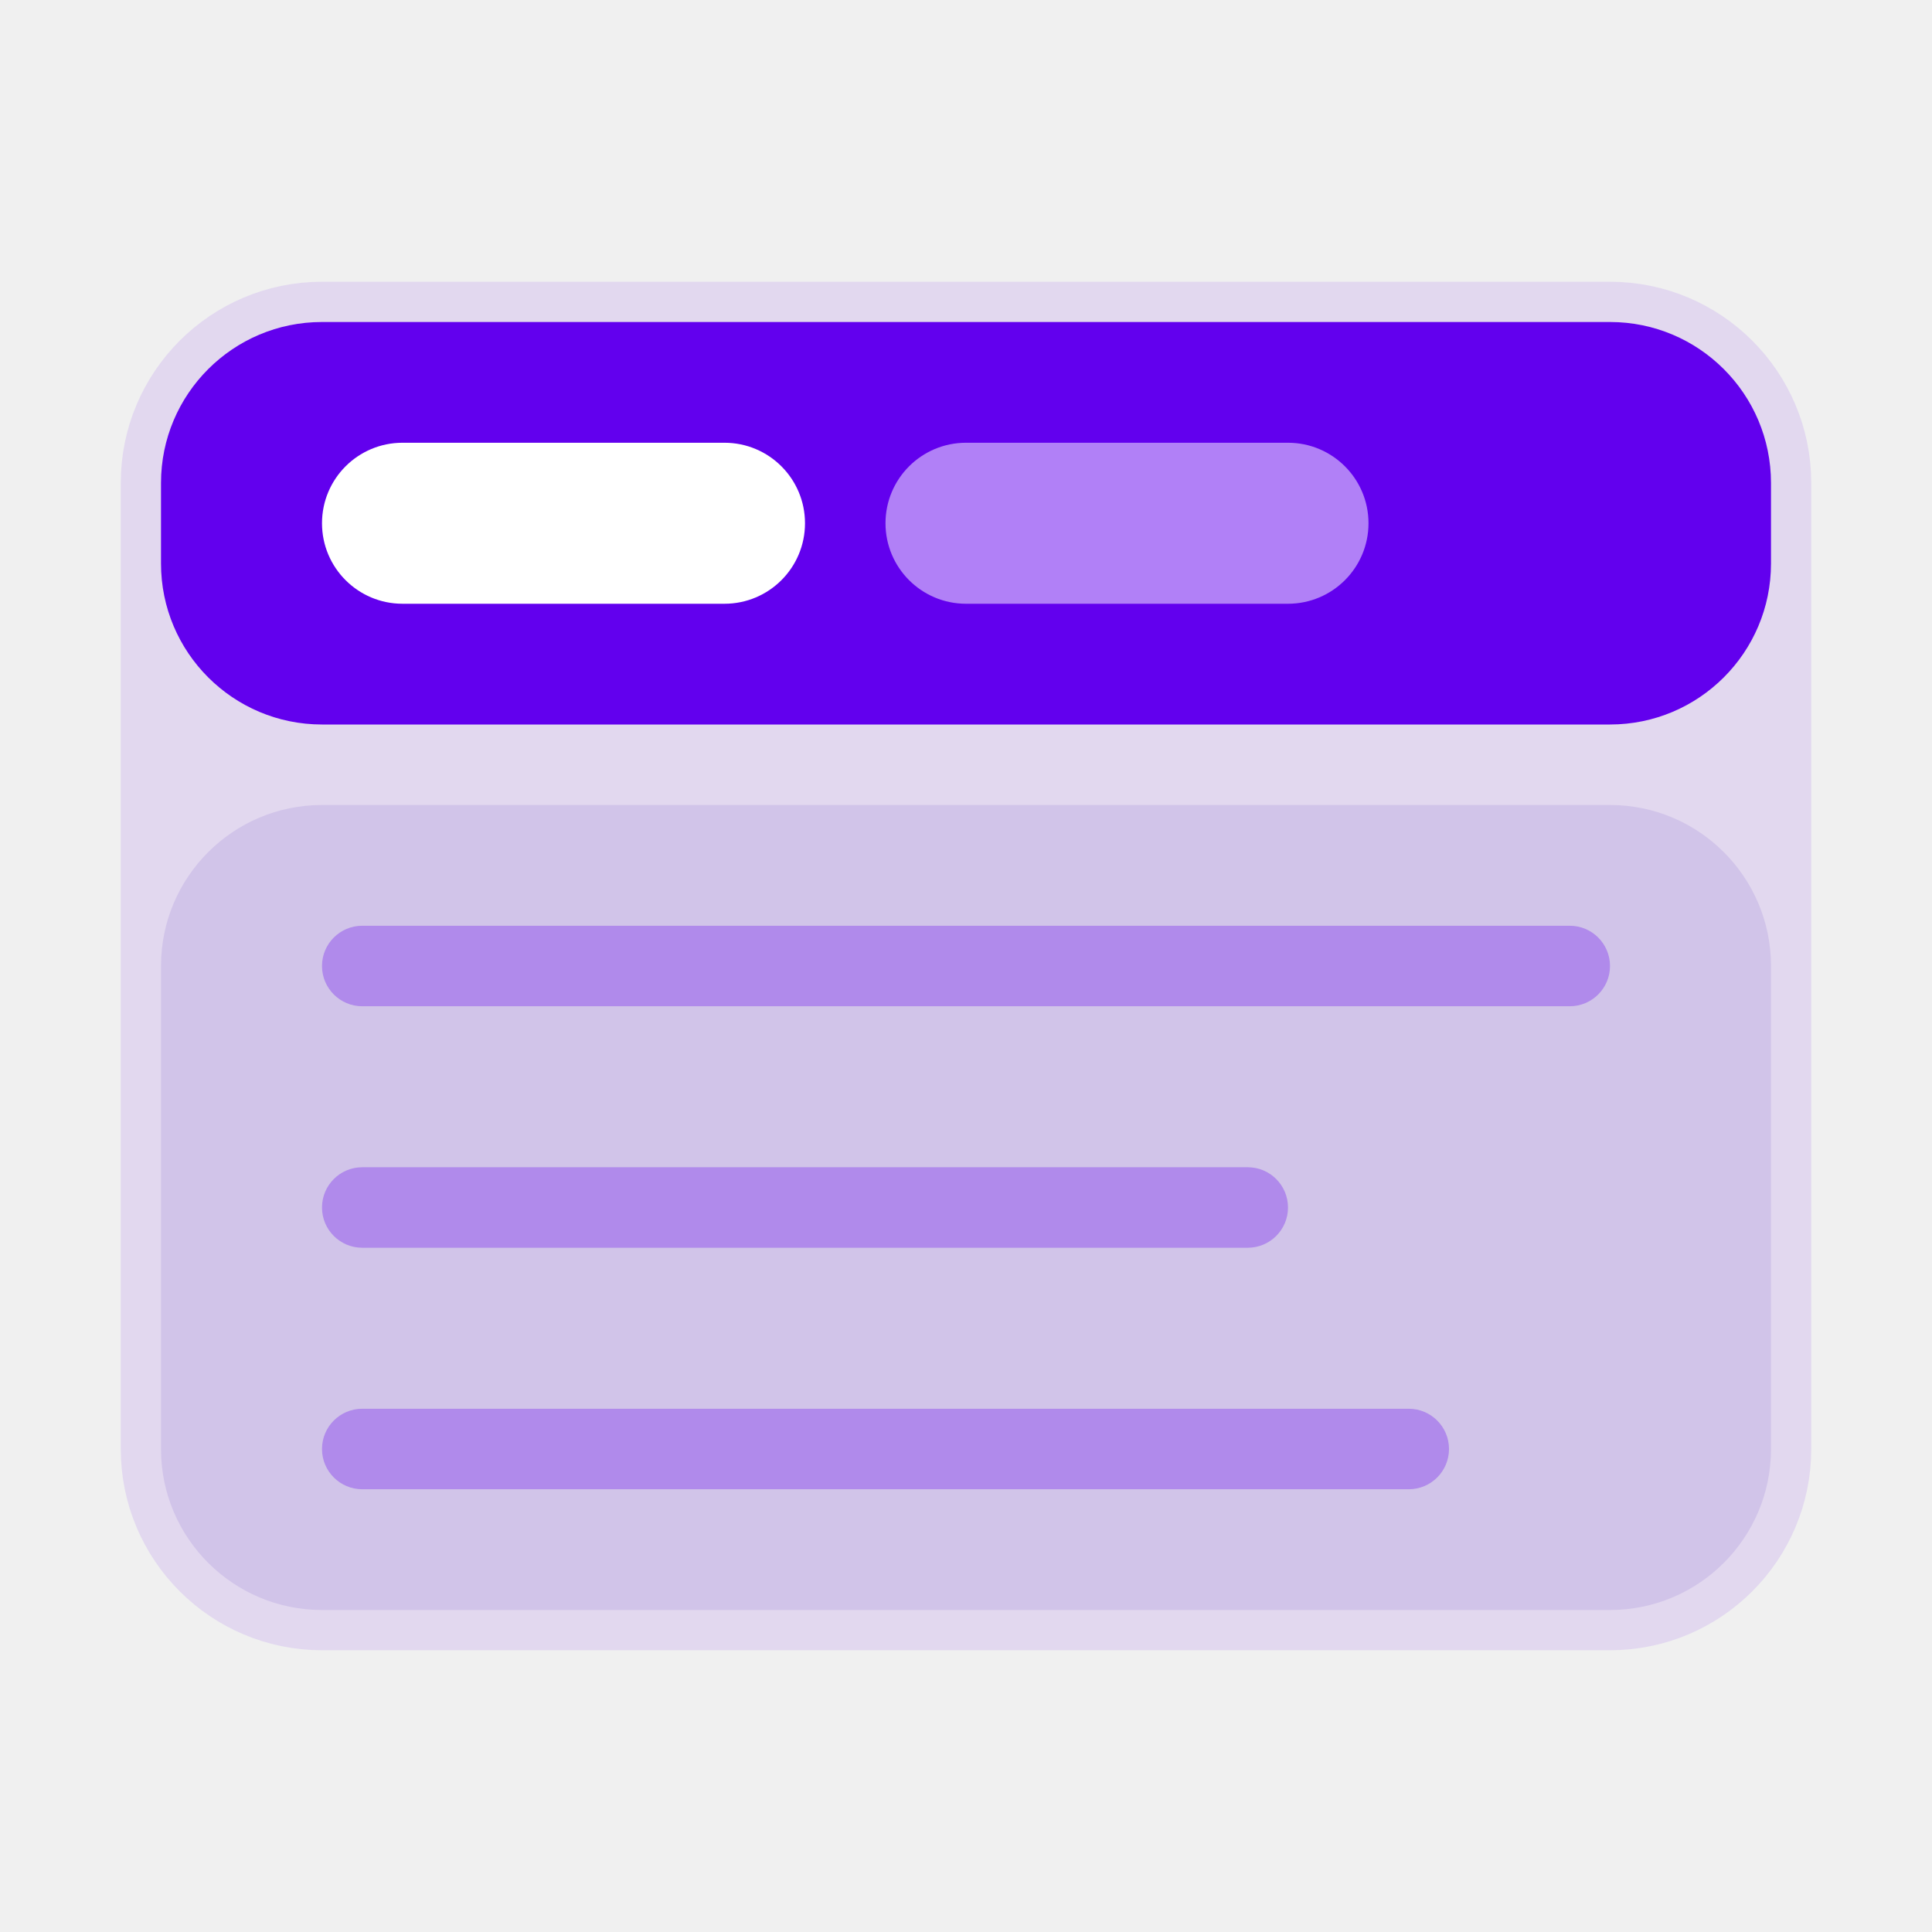
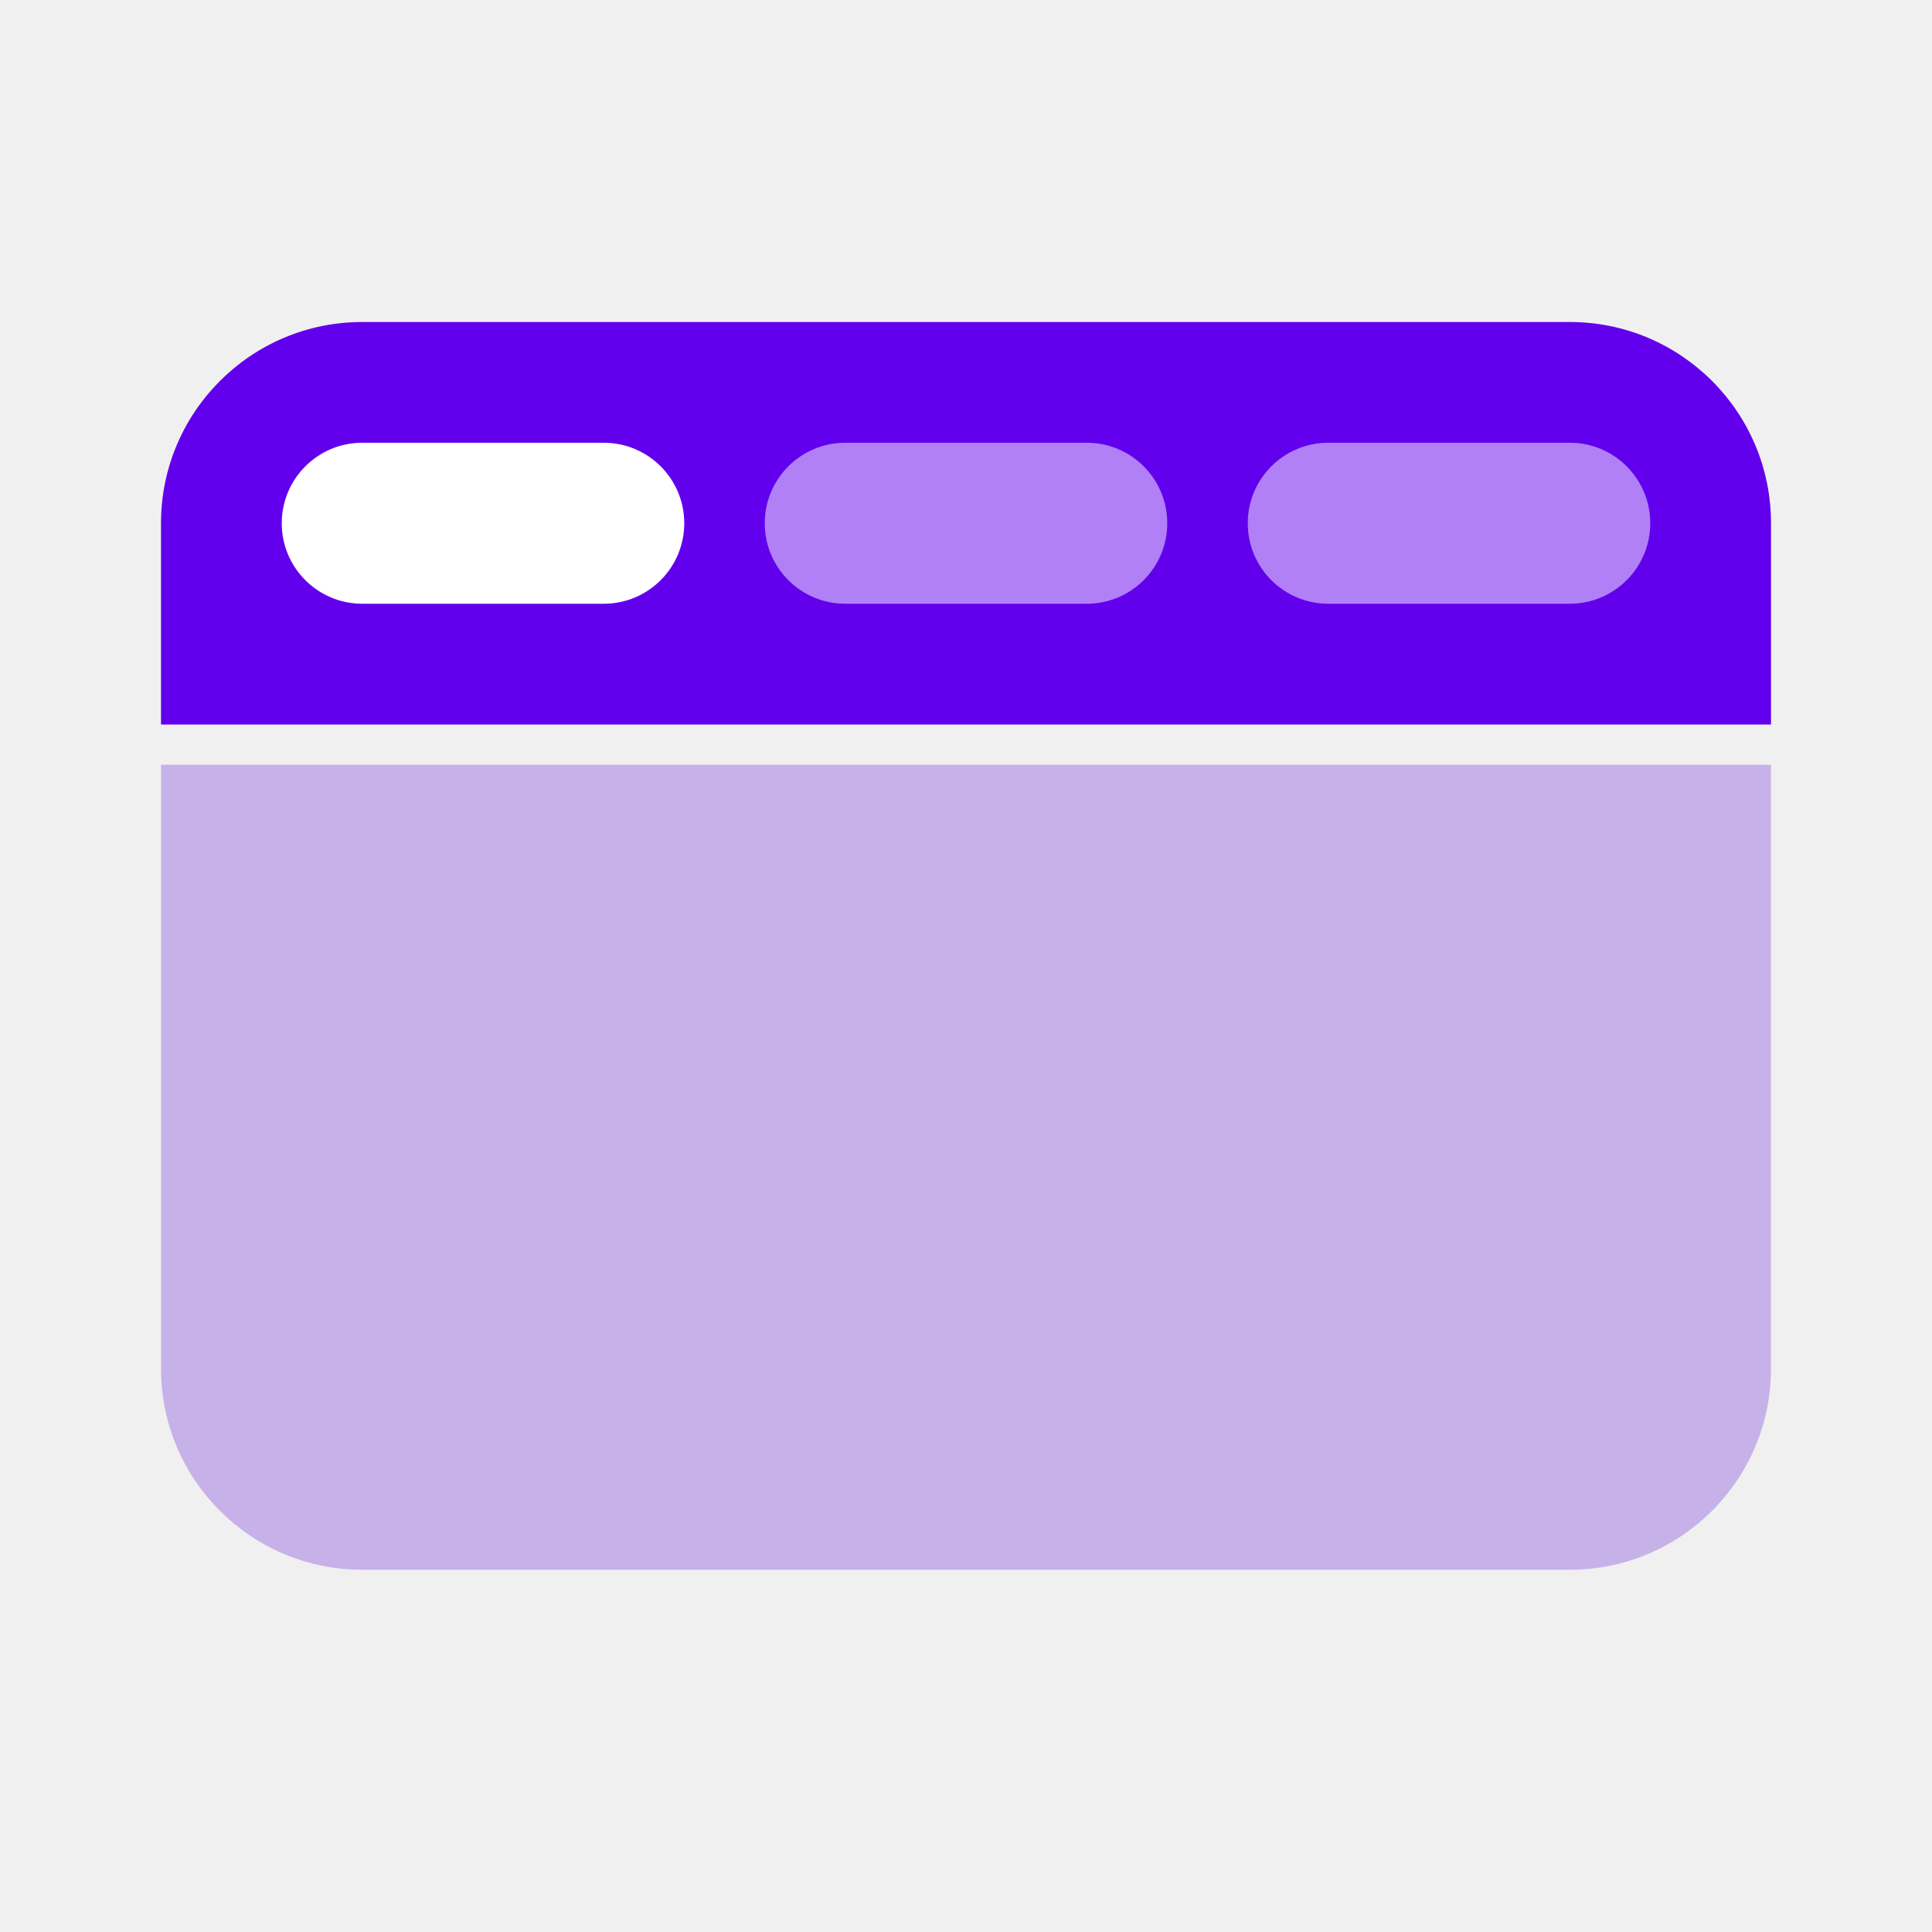
- <svg xmlns="http://www.w3.org/2000/svg" width="48" height="48" viewBox="0 0 48 48">
-   <rect x="4" y="8" width="40" height="32" rx="4" fill="#6200ee" opacity="0.1" stroke="#6200ee" stroke-width="2" />
-   <rect x="4" y="8" width="40" height="10" rx="4" fill="#6200ee" />
-   <rect x="8" y="11" width="12" height="4" rx="2" fill="white" />
-   <rect x="22" y="11" width="12" height="4" rx="2" fill="white" opacity="0.5" />
-   <rect x="4" y="20" width="40" height="20" rx="4" fill="#d1c4e9" />
-   <rect x="8" y="23" width="32" height="2" rx="1" fill="#6200ee" opacity="0.3" />
-   <rect x="8" y="29" width="24" height="2" rx="1" fill="#6200ee" opacity="0.3" />
-   <rect x="8" y="35" width="28" height="2" rx="1" fill="#6200ee" opacity="0.3" />
+ <svg xmlns="http://www.w3.org/2000/svg" width="48" height="48" viewBox="0 0 48 48" rx="4">
+   <clipPath id="round-corner">
+     <rect x="4" y="8" width="40" height="31" rx="5" ry="5" />
+   </clipPath>
+   <rect x="4" y="8" width="40" height="10" clip-path="url(#round-corner)" fill="#6200ee" />
+   <rect x="7" y="11" width="10" height="4" rx="2" fill="white" />
+   <rect x="19" y="11" width="10" height="4" rx="2" fill="white" opacity="0.5" />
+   <rect x="31" y="11" width="10" height="4" rx="2" fill="white" opacity="0.5" />
+   <rect x="4" y="19" width="40" height="21" clip-path="url(#round-corner)" fill="#d1c4e9" />
+   <rect x="4" y="19" width="40" height="21" clip-path="url(#round-corner)" fill="#6200ee" opacity="0.1" />
</svg>
